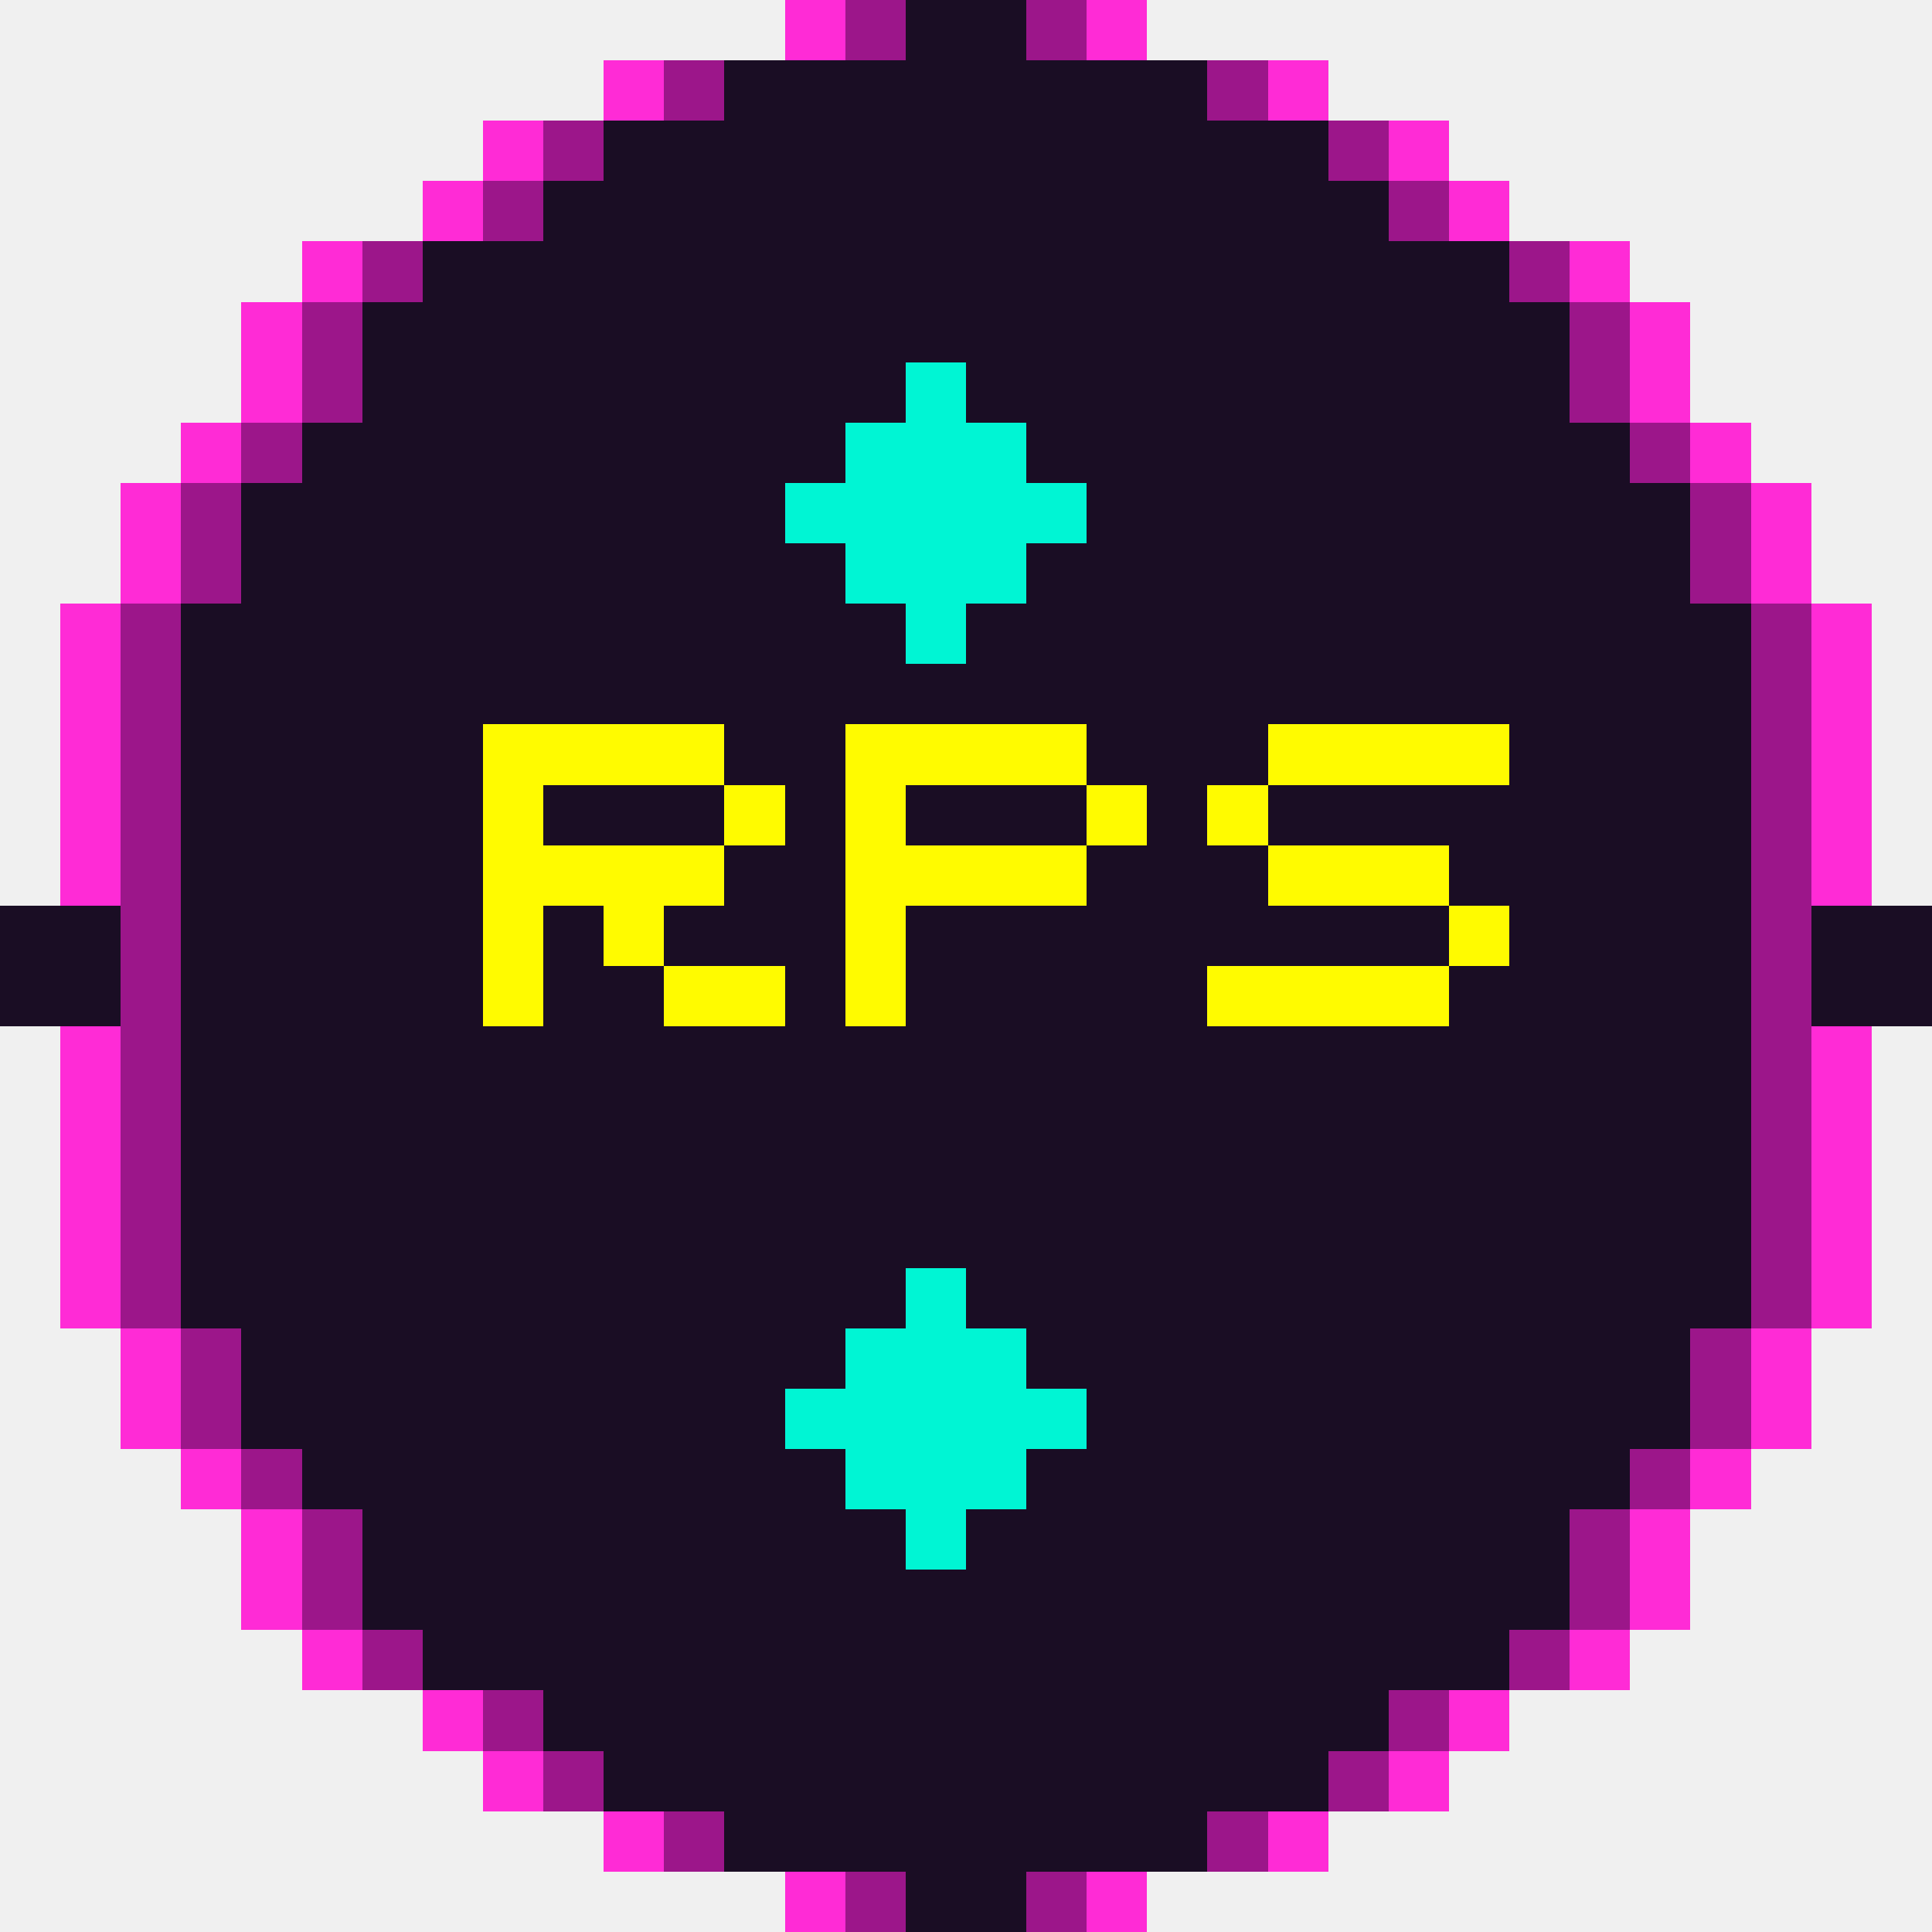
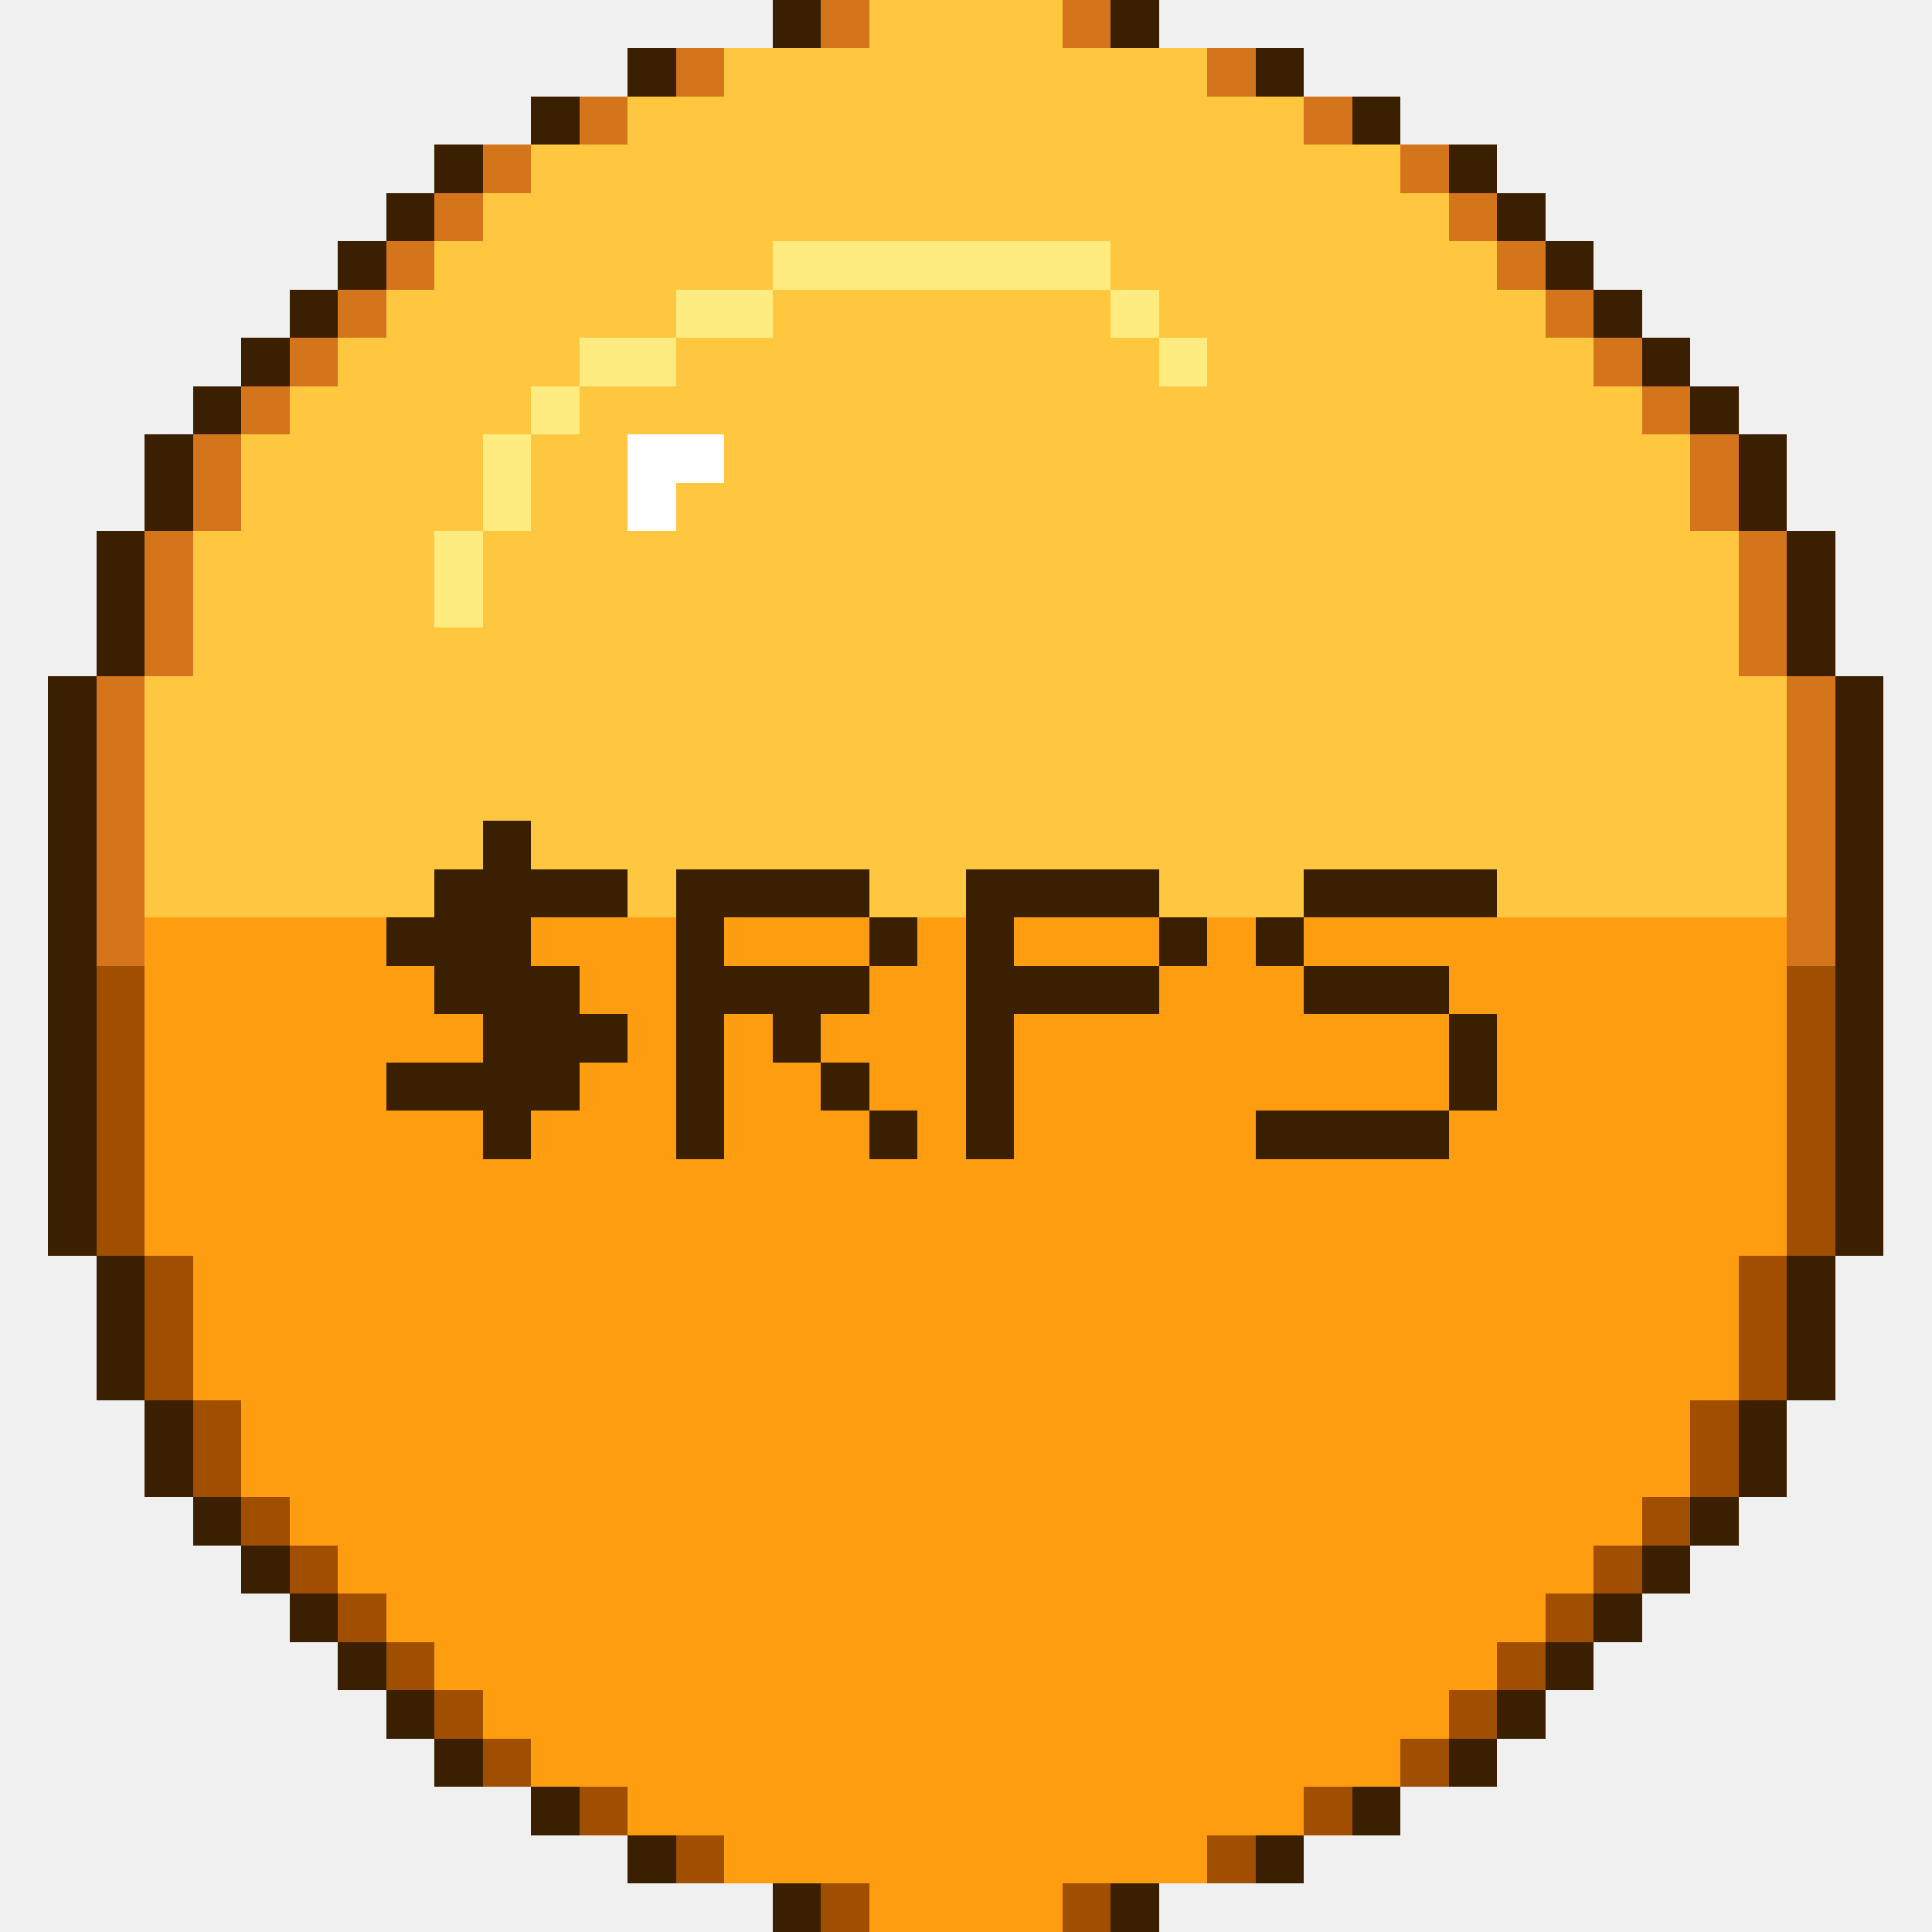
- <svg xmlns="http://www.w3.org/2000/svg" width="512" height="512" viewBox="0 0 32 32" shape-rendering="crispEdges">
-   <rect x="13" y="0" width="6" height="1" fill="#ff2bd6" />
-   <rect x="10" y="1" width="12" height="1" fill="#ff2bd6" />
-   <rect x="8" y="2" width="16" height="1" fill="#ff2bd6" />
-   <rect x="7" y="3" width="18" height="1" fill="#ff2bd6" />
-   <rect x="5" y="4" width="22" height="1" fill="#ff2bd6" />
-   <rect x="4" y="5" width="24" height="1" fill="#ff2bd6" />
-   <rect x="4" y="6" width="24" height="1" fill="#ff2bd6" />
-   <rect x="3" y="7" width="26" height="1" fill="#ff2bd6" />
-   <rect x="2" y="8" width="28" height="1" fill="#ff2bd6" />
-   <rect x="2" y="9" width="28" height="1" fill="#ff2bd6" />
-   <rect x="1" y="10" width="30" height="1" fill="#ff2bd6" />
-   <rect x="1" y="11" width="30" height="1" fill="#ff2bd6" />
-   <rect x="1" y="12" width="30" height="1" fill="#ff2bd6" />
-   <rect x="1" y="13" width="30" height="1" fill="#ff2bd6" />
-   <rect x="1" y="14" width="30" height="1" fill="#ff2bd6" />
-   <rect x="1" y="15" width="30" height="1" fill="#ff2bd6" />
-   <rect x="1" y="16" width="30" height="1" fill="#ff2bd6" />
-   <rect x="1" y="17" width="30" height="1" fill="#ff2bd6" />
-   <rect x="1" y="18" width="30" height="1" fill="#ff2bd6" />
-   <rect x="1" y="19" width="30" height="1" fill="#ff2bd6" />
-   <rect x="1" y="20" width="30" height="1" fill="#ff2bd6" />
-   <rect x="1" y="21" width="30" height="1" fill="#ff2bd6" />
-   <rect x="2" y="22" width="28" height="1" fill="#ff2bd6" />
-   <rect x="2" y="23" width="28" height="1" fill="#ff2bd6" />
-   <rect x="3" y="24" width="26" height="1" fill="#ff2bd6" />
-   <rect x="4" y="25" width="24" height="1" fill="#ff2bd6" />
-   <rect x="4" y="26" width="24" height="1" fill="#ff2bd6" />
-   <rect x="5" y="27" width="22" height="1" fill="#ff2bd6" />
-   <rect x="7" y="28" width="18" height="1" fill="#ff2bd6" />
-   <rect x="8" y="29" width="16" height="1" fill="#ff2bd6" />
-   <rect x="10" y="30" width="12" height="1" fill="#ff2bd6" />
-   <rect x="13" y="31" width="6" height="1" fill="#ff2bd6" />
-   <rect x="14" y="0" width="4" height="1" fill="#9c168a" />
-   <rect x="11" y="1" width="10" height="1" fill="#9c168a" />
-   <rect x="9" y="2" width="14" height="1" fill="#9c168a" />
-   <rect x="8" y="3" width="16" height="1" fill="#9c168a" />
-   <rect x="6" y="4" width="20" height="1" fill="#9c168a" />
-   <rect x="5" y="5" width="22" height="1" fill="#9c168a" />
-   <rect x="5" y="6" width="22" height="1" fill="#9c168a" />
-   <rect x="4" y="7" width="24" height="1" fill="#9c168a" />
-   <rect x="3" y="8" width="26" height="1" fill="#9c168a" />
-   <rect x="3" y="9" width="26" height="1" fill="#9c168a" />
-   <rect x="2" y="10" width="28" height="1" fill="#9c168a" />
-   <rect x="2" y="11" width="28" height="1" fill="#9c168a" />
-   <rect x="2" y="12" width="28" height="1" fill="#9c168a" />
-   <rect x="2" y="13" width="28" height="1" fill="#9c168a" />
-   <rect x="2" y="14" width="28" height="1" fill="#9c168a" />
-   <rect x="2" y="15" width="28" height="1" fill="#9c168a" />
-   <rect x="2" y="16" width="28" height="1" fill="#9c168a" />
-   <rect x="2" y="17" width="28" height="1" fill="#9c168a" />
-   <rect x="2" y="18" width="28" height="1" fill="#9c168a" />
-   <rect x="2" y="19" width="28" height="1" fill="#9c168a" />
-   <rect x="2" y="20" width="28" height="1" fill="#9c168a" />
-   <rect x="2" y="21" width="28" height="1" fill="#9c168a" />
-   <rect x="3" y="22" width="26" height="1" fill="#9c168a" />
-   <rect x="3" y="23" width="26" height="1" fill="#9c168a" />
-   <rect x="4" y="24" width="24" height="1" fill="#9c168a" />
-   <rect x="5" y="25" width="22" height="1" fill="#9c168a" />
-   <rect x="5" y="26" width="22" height="1" fill="#9c168a" />
-   <rect x="6" y="27" width="20" height="1" fill="#9c168a" />
-   <rect x="8" y="28" width="16" height="1" fill="#9c168a" />
-   <rect x="9" y="29" width="14" height="1" fill="#9c168a" />
-   <rect x="11" y="30" width="10" height="1" fill="#9c168a" />
-   <rect x="14" y="31" width="4" height="1" fill="#9c168a" />
-   <rect x="15" y="0" width="2" height="1" fill="#1a0d24" />
-   <rect x="12" y="1" width="8" height="1" fill="#1a0d24" />
-   <rect x="10" y="2" width="12" height="1" fill="#1a0d24" />
-   <rect x="9" y="3" width="14" height="1" fill="#1a0d24" />
-   <rect x="7" y="4" width="18" height="1" fill="#1a0d24" />
-   <rect x="6" y="5" width="20" height="1" fill="#1a0d24" />
-   <rect x="6" y="6" width="20" height="1" fill="#1a0d24" />
-   <rect x="5" y="7" width="22" height="1" fill="#1a0d24" />
-   <rect x="4" y="8" width="24" height="1" fill="#1a0d24" />
-   <rect x="4" y="9" width="24" height="1" fill="#1a0d24" />
-   <rect x="3" y="10" width="26" height="1" fill="#1a0d24" />
-   <rect x="3" y="11" width="26" height="1" fill="#1a0d24" />
-   <rect x="3" y="12" width="26" height="1" fill="#1a0d24" />
-   <rect x="3" y="13" width="26" height="1" fill="#1a0d24" />
-   <rect x="3" y="14" width="26" height="1" fill="#1a0d24" />
-   <rect x="3" y="15" width="26" height="1" fill="#1a0d24" />
-   <rect x="3" y="16" width="26" height="1" fill="#1a0d24" />
-   <rect x="3" y="17" width="26" height="1" fill="#1a0d24" />
-   <rect x="3" y="18" width="26" height="1" fill="#1a0d24" />
-   <rect x="3" y="19" width="26" height="1" fill="#1a0d24" />
-   <rect x="3" y="20" width="26" height="1" fill="#1a0d24" />
-   <rect x="3" y="21" width="26" height="1" fill="#1a0d24" />
-   <rect x="4" y="22" width="24" height="1" fill="#1a0d24" />
-   <rect x="4" y="23" width="24" height="1" fill="#1a0d24" />
-   <rect x="5" y="24" width="22" height="1" fill="#1a0d24" />
-   <rect x="6" y="25" width="20" height="1" fill="#1a0d24" />
-   <rect x="6" y="26" width="20" height="1" fill="#1a0d24" />
-   <rect x="7" y="27" width="18" height="1" fill="#1a0d24" />
-   <rect x="9" y="28" width="14" height="1" fill="#1a0d24" />
-   <rect x="10" y="29" width="12" height="1" fill="#1a0d24" />
-   <rect x="12" y="30" width="8" height="1" fill="#1a0d24" />
-   <rect x="15" y="31" width="2" height="1" fill="#1a0d24" />
-   <rect x="15" y="0" width="2" height="2" fill="#1a0d24" />
-   <rect x="15" y="30" width="2" height="2" fill="#1a0d24" />
-   <rect x="0" y="15" width="2" height="2" fill="#1a0d24" />
-   <rect x="30" y="15" width="2" height="2" fill="#1a0d24" />
-   <rect x="15" y="6" width="1" height="1" fill="#00f5d4" />
-   <rect x="14" y="7" width="1" height="1" fill="#00f5d4" />
-   <rect x="15" y="7" width="1" height="1" fill="#00f5d4" />
-   <rect x="16" y="7" width="1" height="1" fill="#00f5d4" />
-   <rect x="13" y="8" width="1" height="1" fill="#00f5d4" />
-   <rect x="14" y="8" width="1" height="1" fill="#00f5d4" />
-   <rect x="15" y="8" width="1" height="1" fill="#00f5d4" />
-   <rect x="16" y="8" width="1" height="1" fill="#00f5d4" />
-   <rect x="17" y="8" width="1" height="1" fill="#00f5d4" />
-   <rect x="14" y="9" width="1" height="1" fill="#00f5d4" />
-   <rect x="15" y="9" width="1" height="1" fill="#00f5d4" />
-   <rect x="16" y="9" width="1" height="1" fill="#00f5d4" />
-   <rect x="15" y="10" width="1" height="1" fill="#00f5d4" />
-   <rect x="8" y="12" width="4" height="1" fill="#fffb00" />
-   <rect x="8" y="13" width="1" height="1" fill="#fffb00" />
-   <rect x="12" y="13" width="1" height="1" fill="#fffb00" />
-   <rect x="8" y="14" width="4" height="1" fill="#fffb00" />
-   <rect x="8" y="15" width="1" height="1" fill="#fffb00" />
-   <rect x="10" y="15" width="1" height="1" fill="#fffb00" />
-   <rect x="8" y="16" width="1" height="1" fill="#fffb00" />
-   <rect x="11" y="16" width="2" height="1" fill="#fffb00" />
-   <rect x="14" y="12" width="4" height="1" fill="#fffb00" />
-   <rect x="14" y="13" width="1" height="1" fill="#fffb00" />
-   <rect x="18" y="13" width="1" height="1" fill="#fffb00" />
-   <rect x="14" y="14" width="4" height="1" fill="#fffb00" />
-   <rect x="14" y="15" width="1" height="1" fill="#fffb00" />
-   <rect x="14" y="16" width="1" height="1" fill="#fffb00" />
-   <rect x="21" y="12" width="4" height="1" fill="#fffb00" />
-   <rect x="20" y="13" width="1" height="1" fill="#fffb00" />
-   <rect x="21" y="14" width="3" height="1" fill="#fffb00" />
-   <rect x="24" y="15" width="1" height="1" fill="#fffb00" />
-   <rect x="20" y="16" width="4" height="1" fill="#fffb00" />
-   <rect x="15" y="21" width="1" height="1" fill="#00f5d4" />
-   <rect x="14" y="22" width="1" height="1" fill="#00f5d4" />
-   <rect x="15" y="22" width="1" height="1" fill="#00f5d4" />
-   <rect x="16" y="22" width="1" height="1" fill="#00f5d4" />
-   <rect x="13" y="23" width="1" height="1" fill="#00f5d4" />
-   <rect x="14" y="23" width="1" height="1" fill="#00f5d4" />
-   <rect x="15" y="23" width="1" height="1" fill="#00f5d4" />
-   <rect x="16" y="23" width="1" height="1" fill="#00f5d4" />
-   <rect x="17" y="23" width="1" height="1" fill="#00f5d4" />
-   <rect x="14" y="24" width="1" height="1" fill="#00f5d4" />
-   <rect x="15" y="24" width="1" height="1" fill="#00f5d4" />
-   <rect x="16" y="24" width="1" height="1" fill="#00f5d4" />
-   <rect x="15" y="25" width="1" height="1" fill="#00f5d4" />
+ <svg xmlns="http://www.w3.org/2000/svg" width="640" height="640" viewBox="0 0 40 40" shape-rendering="crispEdges">
+   <g transform="translate(20, 0) scale(1, 1) translate(-20, 0)">
+     <rect x="16" y="0" width="8" height="1" fill="#3a1f00" />
+     <rect x="13" y="1" width="14" height="1" fill="#3a1f00" />
+     <rect x="11" y="2" width="18" height="1" fill="#3a1f00" />
+     <rect x="9" y="3" width="22" height="1" fill="#3a1f00" />
+     <rect x="8" y="4" width="24" height="1" fill="#3a1f00" />
+     <rect x="7" y="5" width="26" height="1" fill="#3a1f00" />
+     <rect x="6" y="6" width="28" height="1" fill="#3a1f00" />
+     <rect x="5" y="7" width="30" height="1" fill="#3a1f00" />
+     <rect x="4" y="8" width="32" height="1" fill="#3a1f00" />
+     <rect x="3" y="9" width="34" height="1" fill="#3a1f00" />
+     <rect x="3" y="10" width="34" height="1" fill="#3a1f00" />
+     <rect x="2" y="11" width="36" height="1" fill="#3a1f00" />
+     <rect x="2" y="12" width="36" height="1" fill="#3a1f00" />
+     <rect x="2" y="13" width="36" height="1" fill="#3a1f00" />
+     <rect x="1" y="14" width="38" height="1" fill="#3a1f00" />
+     <rect x="1" y="15" width="38" height="1" fill="#3a1f00" />
+     <rect x="1" y="16" width="38" height="1" fill="#3a1f00" />
+     <rect x="1" y="17" width="38" height="1" fill="#3a1f00" />
+     <rect x="1" y="18" width="38" height="1" fill="#3a1f00" />
+     <rect x="1" y="19" width="38" height="1" fill="#3a1f00" />
+     <rect x="1" y="20" width="38" height="1" fill="#3a1f00" />
+     <rect x="1" y="21" width="38" height="1" fill="#3a1f00" />
+     <rect x="1" y="22" width="38" height="1" fill="#3a1f00" />
+     <rect x="1" y="23" width="38" height="1" fill="#3a1f00" />
+     <rect x="1" y="24" width="38" height="1" fill="#3a1f00" />
+     <rect x="1" y="25" width="38" height="1" fill="#3a1f00" />
+     <rect x="2" y="26" width="36" height="1" fill="#3a1f00" />
+     <rect x="2" y="27" width="36" height="1" fill="#3a1f00" />
+     <rect x="2" y="28" width="36" height="1" fill="#3a1f00" />
+     <rect x="3" y="29" width="34" height="1" fill="#3a1f00" />
+     <rect x="3" y="30" width="34" height="1" fill="#3a1f00" />
+     <rect x="4" y="31" width="32" height="1" fill="#3a1f00" />
+     <rect x="5" y="32" width="30" height="1" fill="#3a1f00" />
+     <rect x="6" y="33" width="28" height="1" fill="#3a1f00" />
+     <rect x="7" y="34" width="26" height="1" fill="#3a1f00" />
+     <rect x="8" y="35" width="24" height="1" fill="#3a1f00" />
+     <rect x="9" y="36" width="22" height="1" fill="#3a1f00" />
+     <rect x="11" y="37" width="18" height="1" fill="#3a1f00" />
+     <rect x="13" y="38" width="14" height="1" fill="#3a1f00" />
+     <rect x="16" y="39" width="8" height="1" fill="#3a1f00" />
+     <rect x="17" y="0" width="6" height="1" fill="#d4751c" />
+     <rect x="14" y="1" width="12" height="1" fill="#d4751c" />
+     <rect x="12" y="2" width="16" height="1" fill="#d4751c" />
+     <rect x="10" y="3" width="20" height="1" fill="#d4751c" />
+     <rect x="9" y="4" width="22" height="1" fill="#d4751c" />
+     <rect x="8" y="5" width="24" height="1" fill="#d4751c" />
+     <rect x="7" y="6" width="26" height="1" fill="#d4751c" />
+     <rect x="6" y="7" width="28" height="1" fill="#d4751c" />
+     <rect x="5" y="8" width="30" height="1" fill="#d4751c" />
+     <rect x="4" y="9" width="32" height="1" fill="#d4751c" />
+     <rect x="4" y="10" width="32" height="1" fill="#d4751c" />
+     <rect x="3" y="11" width="34" height="1" fill="#d4751c" />
+     <rect x="3" y="12" width="34" height="1" fill="#d4751c" />
+     <rect x="3" y="13" width="34" height="1" fill="#d4751c" />
+     <rect x="2" y="14" width="36" height="1" fill="#d4751c" />
+     <rect x="2" y="15" width="36" height="1" fill="#d4751c" />
+     <rect x="2" y="16" width="36" height="1" fill="#d4751c" />
+     <rect x="2" y="17" width="36" height="1" fill="#d4751c" />
+     <rect x="2" y="18" width="36" height="1" fill="#d4751c" />
+     <rect x="2" y="19" width="36" height="1" fill="#d4751c" />
+     <rect x="2" y="20" width="36" height="1" fill="#a04e00" />
+     <rect x="2" y="21" width="36" height="1" fill="#a04e00" />
+     <rect x="2" y="22" width="36" height="1" fill="#a04e00" />
+     <rect x="2" y="23" width="36" height="1" fill="#a04e00" />
+     <rect x="2" y="24" width="36" height="1" fill="#a04e00" />
+     <rect x="2" y="25" width="36" height="1" fill="#a04e00" />
+     <rect x="3" y="26" width="34" height="1" fill="#a04e00" />
+     <rect x="3" y="27" width="34" height="1" fill="#a04e00" />
+     <rect x="3" y="28" width="34" height="1" fill="#a04e00" />
+     <rect x="4" y="29" width="32" height="1" fill="#a04e00" />
+     <rect x="4" y="30" width="32" height="1" fill="#a04e00" />
+     <rect x="5" y="31" width="30" height="1" fill="#a04e00" />
+     <rect x="6" y="32" width="28" height="1" fill="#a04e00" />
+     <rect x="7" y="33" width="26" height="1" fill="#a04e00" />
+     <rect x="8" y="34" width="24" height="1" fill="#a04e00" />
+     <rect x="9" y="35" width="22" height="1" fill="#a04e00" />
+     <rect x="10" y="36" width="20" height="1" fill="#a04e00" />
+     <rect x="12" y="37" width="16" height="1" fill="#a04e00" />
+     <rect x="14" y="38" width="12" height="1" fill="#a04e00" />
+     <rect x="17" y="39" width="6" height="1" fill="#a04e00" />
+     <rect x="18" y="0" width="4" height="1" fill="#ffc640" />
+     <rect x="15" y="1" width="10" height="1" fill="#ffc640" />
+     <rect x="13" y="2" width="14" height="1" fill="#ffc640" />
+     <rect x="11" y="3" width="18" height="1" fill="#ffc640" />
+     <rect x="10" y="4" width="20" height="1" fill="#ffc640" />
+     <rect x="9" y="5" width="22" height="1" fill="#ffc640" />
+     <rect x="8" y="6" width="24" height="1" fill="#ffc640" />
+     <rect x="7" y="7" width="26" height="1" fill="#ffc640" />
+     <rect x="6" y="8" width="28" height="1" fill="#ffc640" />
+     <rect x="5" y="9" width="30" height="1" fill="#ffc640" />
+     <rect x="5" y="10" width="30" height="1" fill="#ffc640" />
+     <rect x="4" y="11" width="32" height="1" fill="#ffc640" />
+     <rect x="4" y="12" width="32" height="1" fill="#ffc640" />
+     <rect x="4" y="13" width="32" height="1" fill="#ffc640" />
+     <rect x="3" y="14" width="34" height="1" fill="#ffc640" />
+     <rect x="3" y="15" width="34" height="1" fill="#ffc640" />
+     <rect x="3" y="16" width="34" height="1" fill="#ffc640" />
+     <rect x="3" y="17" width="34" height="1" fill="#ffc640" />
+     <rect x="3" y="18" width="34" height="1" fill="#ffc640" />
+     <rect x="3" y="19" width="34" height="1" fill="#ff9d10" />
+     <rect x="3" y="20" width="34" height="1" fill="#ff9d10" />
+     <rect x="3" y="21" width="34" height="1" fill="#ff9d10" />
+     <rect x="3" y="22" width="34" height="1" fill="#ff9d10" />
+     <rect x="3" y="23" width="34" height="1" fill="#ff9d10" />
+     <rect x="3" y="24" width="34" height="1" fill="#ff9d10" />
+     <rect x="3" y="25" width="34" height="1" fill="#ff9d10" />
+     <rect x="4" y="26" width="32" height="1" fill="#ff9d10" />
+     <rect x="4" y="27" width="32" height="1" fill="#ff9d10" />
+     <rect x="4" y="28" width="32" height="1" fill="#ff9d10" />
+     <rect x="5" y="29" width="30" height="1" fill="#ff9d10" />
+     <rect x="5" y="30" width="30" height="1" fill="#ff9d10" />
+     <rect x="6" y="31" width="28" height="1" fill="#ff9d10" />
+     <rect x="7" y="32" width="26" height="1" fill="#ff9d10" />
+     <rect x="8" y="33" width="24" height="1" fill="#ff9d10" />
+     <rect x="9" y="34" width="22" height="1" fill="#ff9d10" />
+     <rect x="10" y="35" width="20" height="1" fill="#ff9d10" />
+     <rect x="11" y="36" width="18" height="1" fill="#ff9d10" />
+     <rect x="13" y="37" width="14" height="1" fill="#ff9d10" />
+     <rect x="15" y="38" width="10" height="1" fill="#ff9d10" />
+     <rect x="18" y="39" width="4" height="1" fill="#ff9d10" />
+     <rect x="16" y="5" width="1" height="1" fill="#ffec80" />
+     <rect x="17" y="5" width="1" height="1" fill="#ffec80" />
+     <rect x="18" y="5" width="1" height="1" fill="#ffec80" />
+     <rect x="19" y="5" width="1" height="1" fill="#ffec80" />
+     <rect x="20" y="5" width="1" height="1" fill="#ffec80" />
+     <rect x="21" y="5" width="1" height="1" fill="#ffec80" />
+     <rect x="22" y="5" width="1" height="1" fill="#ffec80" />
+     <rect x="14" y="6" width="1" height="1" fill="#ffec80" />
+     <rect x="15" y="6" width="1" height="1" fill="#ffec80" />
+     <rect x="12" y="7" width="1" height="1" fill="#ffec80" />
+     <rect x="13" y="7" width="1" height="1" fill="#ffec80" />
+     <rect x="11" y="8" width="1" height="1" fill="#ffec80" />
+     <rect x="10" y="9" width="1" height="1" fill="#ffec80" />
+     <rect x="10" y="10" width="1" height="1" fill="#ffec80" />
+     <rect x="9" y="11" width="1" height="1" fill="#ffec80" />
+     <rect x="9" y="12" width="1" height="1" fill="#ffec80" />
+     <rect x="23" y="6" width="1" height="1" fill="#ffec80" />
+     <rect x="24" y="7" width="1" height="1" fill="#ffec80" />
+     <rect x="13" y="9" width="2" height="1" fill="#ffffff" />
+     <rect x="13" y="10" width="1" height="1" fill="#ffffff" />
+     <rect x="10" y="17" width="1" height="1" fill="#3a1f00" />
+     <rect x="9" y="18" width="1" height="1" fill="#3a1f00" />
+     <rect x="10" y="18" width="1" height="1" fill="#3a1f00" />
+     <rect x="11" y="18" width="1" height="1" fill="#3a1f00" />
+     <rect x="12" y="18" width="1" height="1" fill="#3a1f00" />
+     <rect x="8" y="19" width="1" height="1" fill="#3a1f00" />
+     <rect x="9" y="19" width="1" height="1" fill="#3a1f00" />
+     <rect x="10" y="19" width="1" height="1" fill="#3a1f00" />
+     <rect x="9" y="20" width="1" height="1" fill="#3a1f00" />
+     <rect x="10" y="20" width="1" height="1" fill="#3a1f00" />
+     <rect x="11" y="20" width="1" height="1" fill="#3a1f00" />
+     <rect x="10" y="21" width="1" height="1" fill="#3a1f00" />
+     <rect x="11" y="21" width="1" height="1" fill="#3a1f00" />
+     <rect x="12" y="21" width="1" height="1" fill="#3a1f00" />
+     <rect x="8" y="22" width="1" height="1" fill="#3a1f00" />
+     <rect x="9" y="22" width="1" height="1" fill="#3a1f00" />
+     <rect x="10" y="22" width="1" height="1" fill="#3a1f00" />
+     <rect x="11" y="22" width="1" height="1" fill="#3a1f00" />
+     <rect x="10" y="23" width="1" height="1" fill="#3a1f00" />
+     <rect x="14" y="18" width="1" height="1" fill="#3a1f00" />
+     <rect x="15" y="18" width="1" height="1" fill="#3a1f00" />
+     <rect x="16" y="18" width="1" height="1" fill="#3a1f00" />
+     <rect x="17" y="18" width="1" height="1" fill="#3a1f00" />
+     <rect x="14" y="19" width="1" height="1" fill="#3a1f00" />
+     <rect x="18" y="19" width="1" height="1" fill="#3a1f00" />
+     <rect x="14" y="20" width="1" height="1" fill="#3a1f00" />
+     <rect x="15" y="20" width="1" height="1" fill="#3a1f00" />
+     <rect x="16" y="20" width="1" height="1" fill="#3a1f00" />
+     <rect x="17" y="20" width="1" height="1" fill="#3a1f00" />
+     <rect x="14" y="21" width="1" height="1" fill="#3a1f00" />
+     <rect x="16" y="21" width="1" height="1" fill="#3a1f00" />
+     <rect x="14" y="22" width="1" height="1" fill="#3a1f00" />
+     <rect x="17" y="22" width="1" height="1" fill="#3a1f00" />
+     <rect x="14" y="23" width="1" height="1" fill="#3a1f00" />
+     <rect x="18" y="23" width="1" height="1" fill="#3a1f00" />
+     <rect x="20" y="18" width="1" height="1" fill="#3a1f00" />
+     <rect x="21" y="18" width="1" height="1" fill="#3a1f00" />
+     <rect x="22" y="18" width="1" height="1" fill="#3a1f00" />
+     <rect x="23" y="18" width="1" height="1" fill="#3a1f00" />
+     <rect x="20" y="19" width="1" height="1" fill="#3a1f00" />
+     <rect x="24" y="19" width="1" height="1" fill="#3a1f00" />
+     <rect x="20" y="20" width="1" height="1" fill="#3a1f00" />
+     <rect x="21" y="20" width="1" height="1" fill="#3a1f00" />
+     <rect x="22" y="20" width="1" height="1" fill="#3a1f00" />
+     <rect x="23" y="20" width="1" height="1" fill="#3a1f00" />
+     <rect x="20" y="21" width="1" height="1" fill="#3a1f00" />
+     <rect x="20" y="22" width="1" height="1" fill="#3a1f00" />
+     <rect x="20" y="23" width="1" height="1" fill="#3a1f00" />
+     <rect x="27" y="18" width="1" height="1" fill="#3a1f00" />
+     <rect x="28" y="18" width="1" height="1" fill="#3a1f00" />
+     <rect x="29" y="18" width="1" height="1" fill="#3a1f00" />
+     <rect x="30" y="18" width="1" height="1" fill="#3a1f00" />
+     <rect x="26" y="19" width="1" height="1" fill="#3a1f00" />
+     <rect x="27" y="20" width="1" height="1" fill="#3a1f00" />
+     <rect x="28" y="20" width="1" height="1" fill="#3a1f00" />
+     <rect x="29" y="20" width="1" height="1" fill="#3a1f00" />
+     <rect x="30" y="21" width="1" height="1" fill="#3a1f00" />
+     <rect x="30" y="22" width="1" height="1" fill="#3a1f00" />
+     <rect x="26" y="23" width="1" height="1" fill="#3a1f00" />
+     <rect x="27" y="23" width="1" height="1" fill="#3a1f00" />
+     <rect x="28" y="23" width="1" height="1" fill="#3a1f00" />
+     <rect x="29" y="23" width="1" height="1" fill="#3a1f00" />
+   </g>
</svg>
